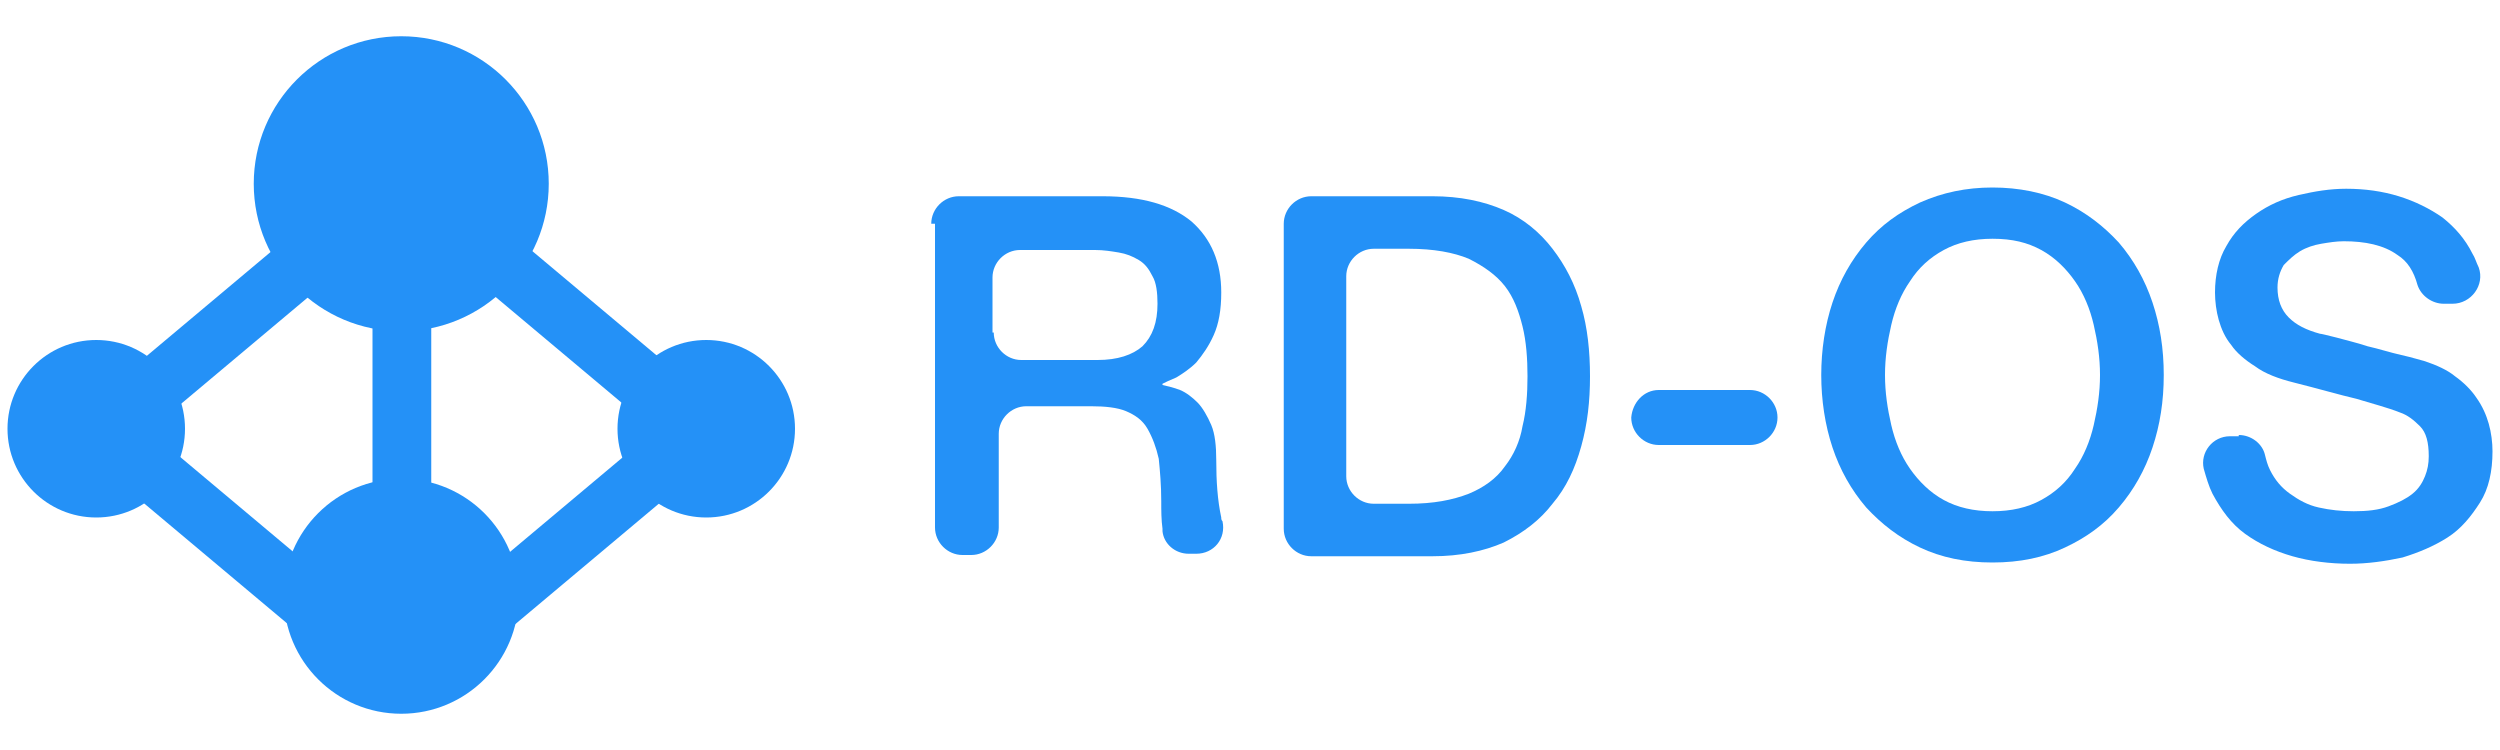
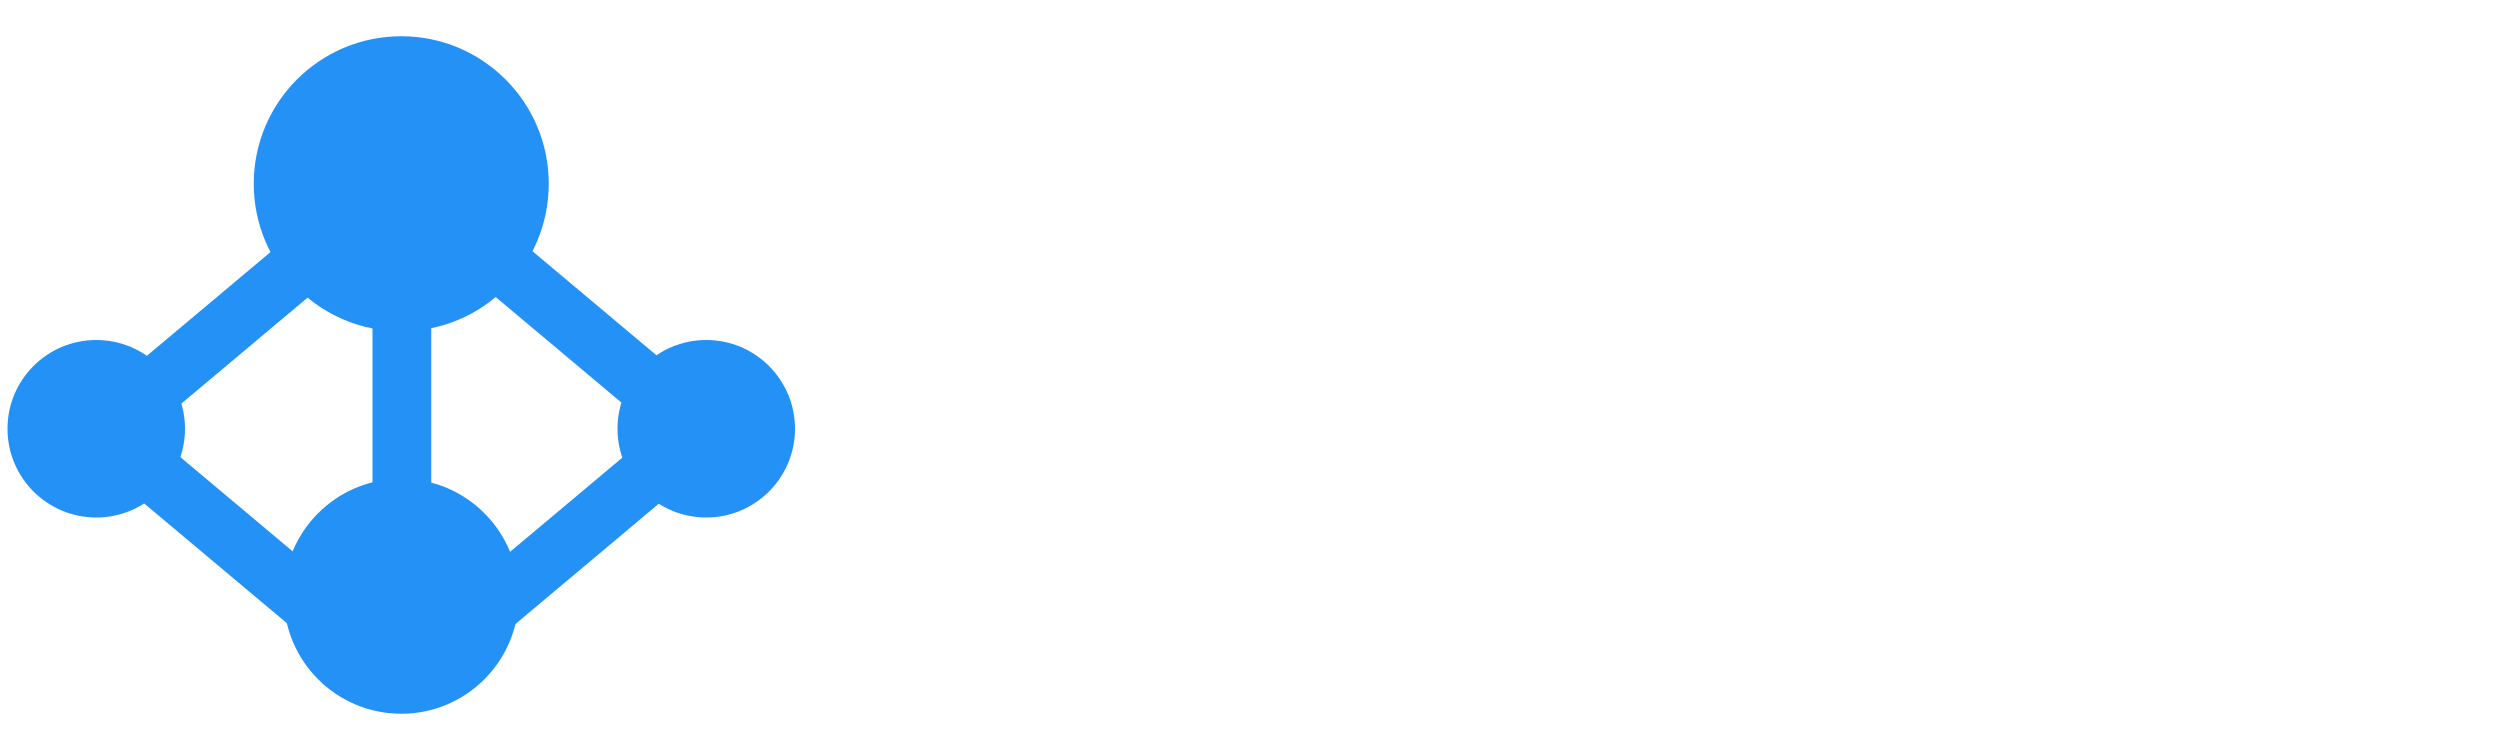
<svg xmlns="http://www.w3.org/2000/svg" version="1.1" id="图层_1" x="0px" y="0px" viewBox="0 0 200 60" style="enable-background:new 0 0 200 60;" xml:space="preserve">
  <style type="text/css">
	.st0{fill:#2491F7;}
</style>
  <g>
    <g>
      <rect x="29.8" y="24" class="st0" width="4.7" height="17.3" />
      <g>
        <rect x="44.2" y="17.8" transform="matrix(0.6428 -0.766 0.766 0.6428 -3.634 45.1371)" class="st0" width="4.7" height="17.3" />
        <rect x="15.3" y="17.8" transform="matrix(-0.6428 -0.766 0.766 -0.6428 8.8113 57.039)" class="st0" width="4.7" height="17.3" />
      </g>
      <g>
        <rect x="16.1" y="34.4" transform="matrix(0.6428 -0.766 0.766 0.6428 -26.3572 29.4965)" class="st0" width="4.7" height="17.3" />
        <rect x="43.5" y="34.4" transform="matrix(-0.6428 -0.766 0.766 -0.6428 42.3528 105.769)" class="st0" width="4.7" height="17.3" />
      </g>
      <circle class="st0" cx="32.1" cy="14.7" r="11.8" />
      <circle class="st0" cx="32.1" cy="47.7" r="9.4" />
      <g>
        <circle class="st0" cx="7.7" cy="34.3" r="7.1" />
        <circle class="st0" cx="56.5" cy="34.3" r="7.1" />
      </g>
    </g>
-     <g>
-       <path class="st0" d="M74.5,17.9c0-1.2,1-2.2,2.2-2.2h11.5c3.2,0,5.5,0.7,7.1,2c1.6,1.4,2.4,3.3,2.4,5.7c0,1.4-0.2,2.5-0.6,3.4    c-0.4,0.9-0.9,1.6-1.4,2.2c-0.5,0.5-1.1,0.9-1.6,1.2c-0.5,0.2-0.9,0.4-1.1,0.5v0.1c0.4,0.1,0.9,0.2,1.4,0.4c0.5,0.2,1,0.6,1.4,1    s0.8,1.1,1.1,1.8s0.4,1.7,0.4,2.8c0,1.7,0.1,3.2,0.4,4.6c0,0.1,0,0.2,0.1,0.3c0.3,1.4-0.7,2.6-2.1,2.6h-0.6c-1.1,0-2-0.8-2.1-1.8    c0-0.1,0-0.2,0-0.2c-0.1-0.7-0.1-1.5-0.1-2.2c0-1.3-0.1-2.4-0.2-3.4c-0.2-0.9-0.5-1.7-0.9-2.4s-1-1.1-1.7-1.4    c-0.7-0.3-1.7-0.4-2.8-0.4h-5.2c-1.2,0-2.2,1-2.2,2.2v7.5c0,1.2-1,2.2-2.2,2.2h-0.7c-1.2,0-2.2-1-2.2-2.2V17.9z M79.5,26.6    c0,1.2,1,2.2,2.2,2.2h6.1c1.6,0,2.8-0.4,3.6-1.1c0.8-0.8,1.2-1.9,1.2-3.4c0-0.9-0.1-1.7-0.4-2.2c-0.3-0.6-0.6-1-1.1-1.3    c-0.5-0.3-1-0.5-1.6-0.6c-0.6-0.1-1.2-0.2-1.9-0.2h-6c-1.2,0-2.2,1-2.2,2.2V26.6z" />
-       <path class="st0" d="M102.7,17.9c0-1.2,1-2.2,2.2-2.2h9.7c2.2,0,4.1,0.4,5.7,1.1c1.6,0.7,2.9,1.8,3.9,3.1c1,1.3,1.8,2.8,2.3,4.6    c0.5,1.7,0.7,3.6,0.7,5.6c0,2-0.2,3.8-0.7,5.6s-1.2,3.3-2.3,4.6c-1,1.3-2.3,2.3-3.9,3.1c-1.6,0.7-3.5,1.1-5.7,1.1h-9.7    c-1.2,0-2.2-1-2.2-2.2V17.9z M107.7,38.1c0,1.2,1,2.2,2.2,2.2h2.8c2,0,3.5-0.3,4.8-0.8c1.2-0.5,2.2-1.2,2.9-2.2    c0.7-0.9,1.2-2,1.4-3.2c0.3-1.2,0.4-2.6,0.4-4c0-1.4-0.1-2.8-0.4-4c-0.3-1.2-0.7-2.3-1.4-3.2c-0.7-0.9-1.7-1.6-2.9-2.2    c-1.2-0.5-2.8-0.8-4.8-0.8h-2.8c-1.2,0-2.2,1-2.2,2.2V38.1z" />
-       <path class="st0" d="M132.7,31.2h7.3c1.2,0,2.2,1,2.2,2.2v0c0,1.2-1,2.2-2.2,2.2h-7.3c-1.2,0-2.2-1-2.2-2.2v0    C130.6,32.2,131.5,31.2,132.7,31.2z" />
-       <path class="st0" d="M159.4,15c2.1,0,4.1,0.4,5.8,1.2c1.7,0.8,3.1,1.9,4.3,3.2c1.2,1.4,2.1,3,2.7,4.8c0.6,1.8,0.9,3.7,0.9,5.8    c0,2.1-0.3,4-0.9,5.8c-0.6,1.8-1.5,3.4-2.7,4.8c-1.2,1.4-2.6,2.4-4.3,3.2c-1.7,0.8-3.6,1.2-5.8,1.2s-4.1-0.4-5.8-1.2    c-1.7-0.8-3.1-1.9-4.3-3.2c-1.2-1.4-2.1-3-2.7-4.8c-0.6-1.8-0.9-3.8-0.9-5.8c0-2,0.3-4,0.9-5.8c0.6-1.8,1.5-3.4,2.7-4.8    c1.2-1.4,2.6-2.4,4.3-3.2C155.4,15.4,157.3,15,159.4,15z M159.4,19.1c-1.5,0-2.8,0.3-3.9,0.9c-1.1,0.6-2,1.4-2.7,2.5    c-0.7,1-1.2,2.2-1.5,3.5c-0.3,1.3-0.5,2.6-0.5,4s0.2,2.7,0.5,4c0.3,1.3,0.8,2.5,1.5,3.5c0.7,1,1.6,1.9,2.7,2.5    c1.1,0.6,2.4,0.9,3.9,0.9s2.8-0.3,3.9-0.9c1.1-0.6,2-1.4,2.7-2.5c0.7-1,1.2-2.2,1.5-3.5c0.3-1.3,0.5-2.6,0.5-4s-0.2-2.7-0.5-4    c-0.3-1.3-0.8-2.5-1.5-3.5c-0.7-1-1.6-1.9-2.7-2.5S161,19.1,159.4,19.1z" />
-       <path class="st0" d="M179.1,34.8c1,0,1.9,0.7,2.1,1.6c0.1,0.4,0.2,0.8,0.4,1.2c0.4,0.8,0.9,1.4,1.6,1.9c0.7,0.5,1.4,0.9,2.3,1.1    c0.9,0.2,1.8,0.3,2.8,0.3c1.1,0,2-0.1,2.8-0.4c0.8-0.3,1.4-0.6,1.9-1c0.5-0.4,0.8-0.9,1-1.4c0.2-0.5,0.3-1,0.3-1.6    c0-1.1-0.2-1.9-0.7-2.4s-1-0.9-1.6-1.1c-1-0.4-2.2-0.7-3.5-1.1c-1.3-0.3-3-0.8-5-1.3c-1.2-0.3-2.3-0.7-3.1-1.3    c-0.8-0.5-1.5-1.1-1.9-1.7c-0.5-0.6-0.8-1.3-1-2c-0.2-0.7-0.3-1.5-0.3-2.2c0-1.4,0.3-2.7,0.9-3.7c0.6-1.1,1.4-1.9,2.4-2.6    c1-0.7,2.1-1.2,3.4-1.5c1.3-0.3,2.5-0.5,3.8-0.5c1.5,0,2.9,0.2,4.2,0.6c1.3,0.4,2.5,1,3.5,1.7c1,0.8,1.8,1.7,2.4,2.9    c0.2,0.3,0.3,0.7,0.5,1.1c0.5,1.4-0.6,2.9-2.1,2.9h-0.7c-0.9,0-1.8-0.6-2.1-1.5c-0.3-1.1-0.8-1.9-1.6-2.4    c-1.1-0.8-2.6-1.1-4.3-1.1c-0.6,0-1.2,0.1-1.8,0.2c-0.6,0.1-1.2,0.3-1.7,0.6c-0.5,0.3-0.9,0.7-1.3,1.1c-0.3,0.5-0.5,1.1-0.5,1.8    c0,1,0.3,1.8,0.9,2.4c0.6,0.6,1.4,1,2.5,1.3c0.1,0,0.5,0.1,1.3,0.3c0.7,0.2,1.6,0.4,2.5,0.7c0.9,0.2,1.8,0.5,2.7,0.7    c0.9,0.2,1.5,0.4,1.9,0.5c0.9,0.3,1.8,0.7,2.4,1.2c0.7,0.5,1.3,1.1,1.7,1.7c0.5,0.7,0.8,1.4,1,2.1c0.2,0.7,0.3,1.5,0.3,2.2    c0,1.6-0.3,3-1,4.1c-0.7,1.1-1.5,2.1-2.6,2.8c-1.1,0.7-2.3,1.2-3.6,1.6c-1.4,0.3-2.8,0.5-4.2,0.5c-1.6,0-3.2-0.2-4.6-0.6    c-1.4-0.4-2.7-1-3.8-1.8c-1.1-0.8-1.9-1.9-2.6-3.2c-0.3-0.6-0.5-1.3-0.7-2c-0.3-1.3,0.7-2.6,2.1-2.6H179.1z" />
-     </g>
  </g>
</svg>
